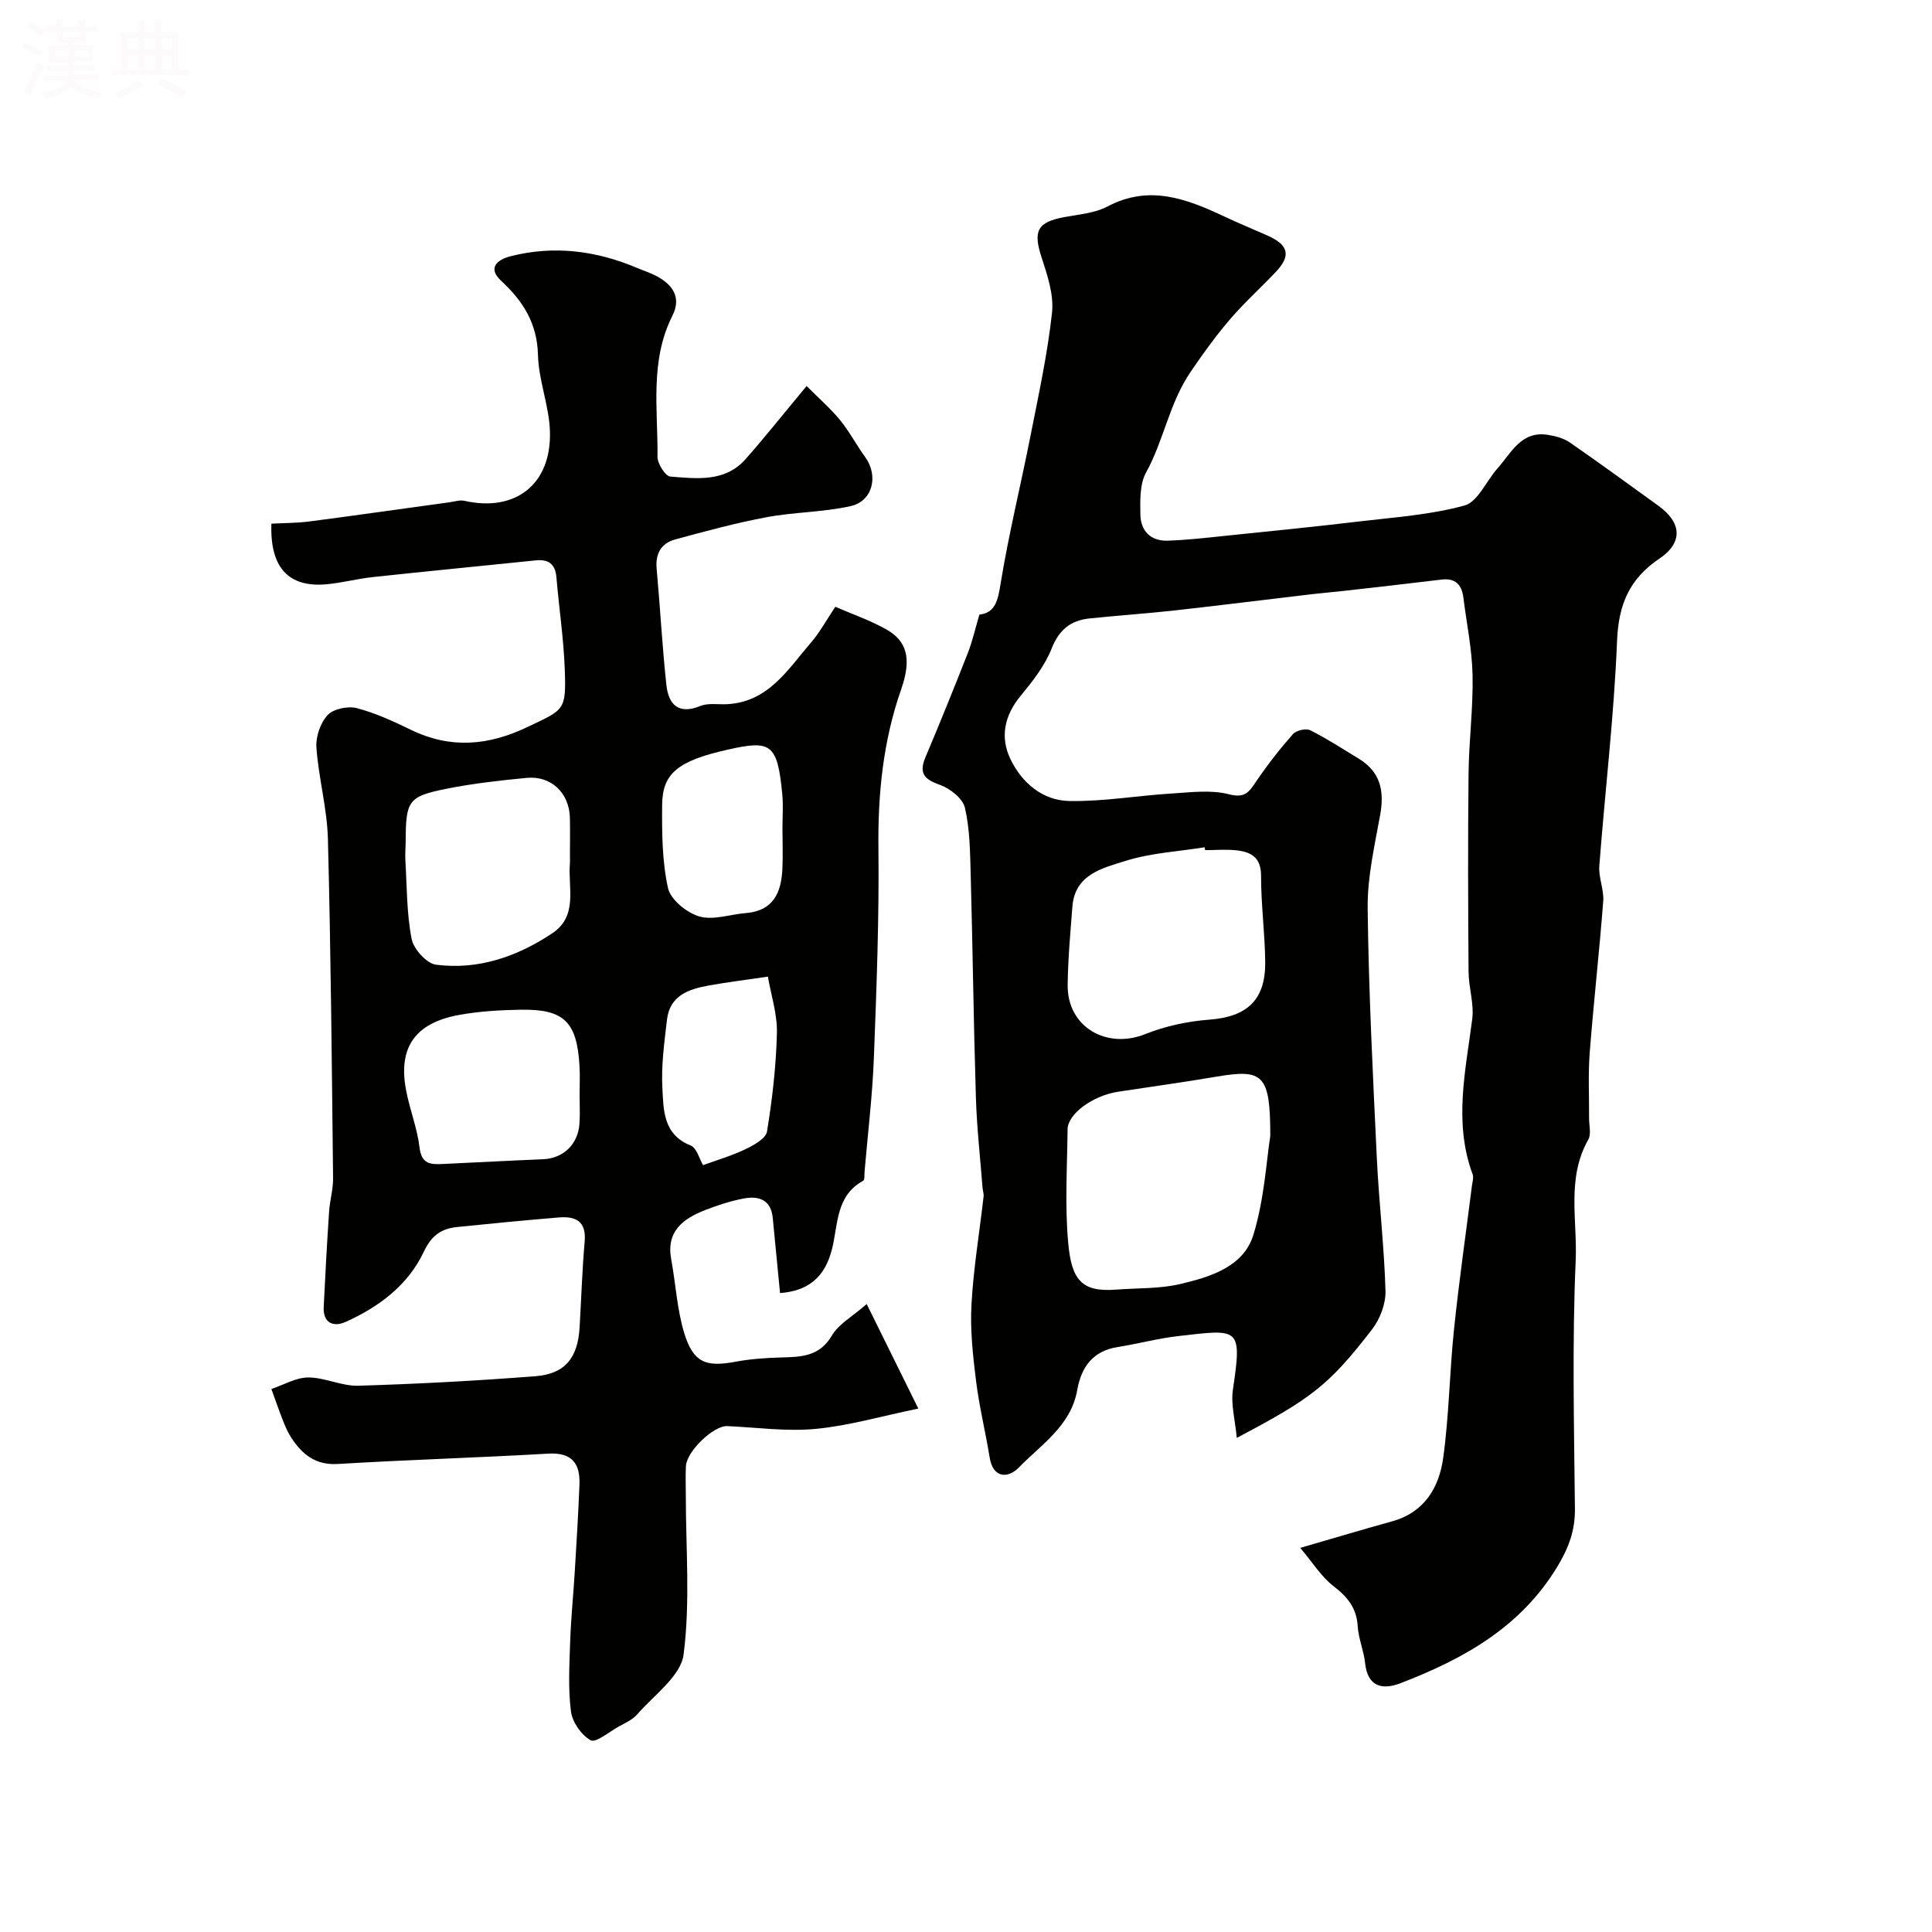
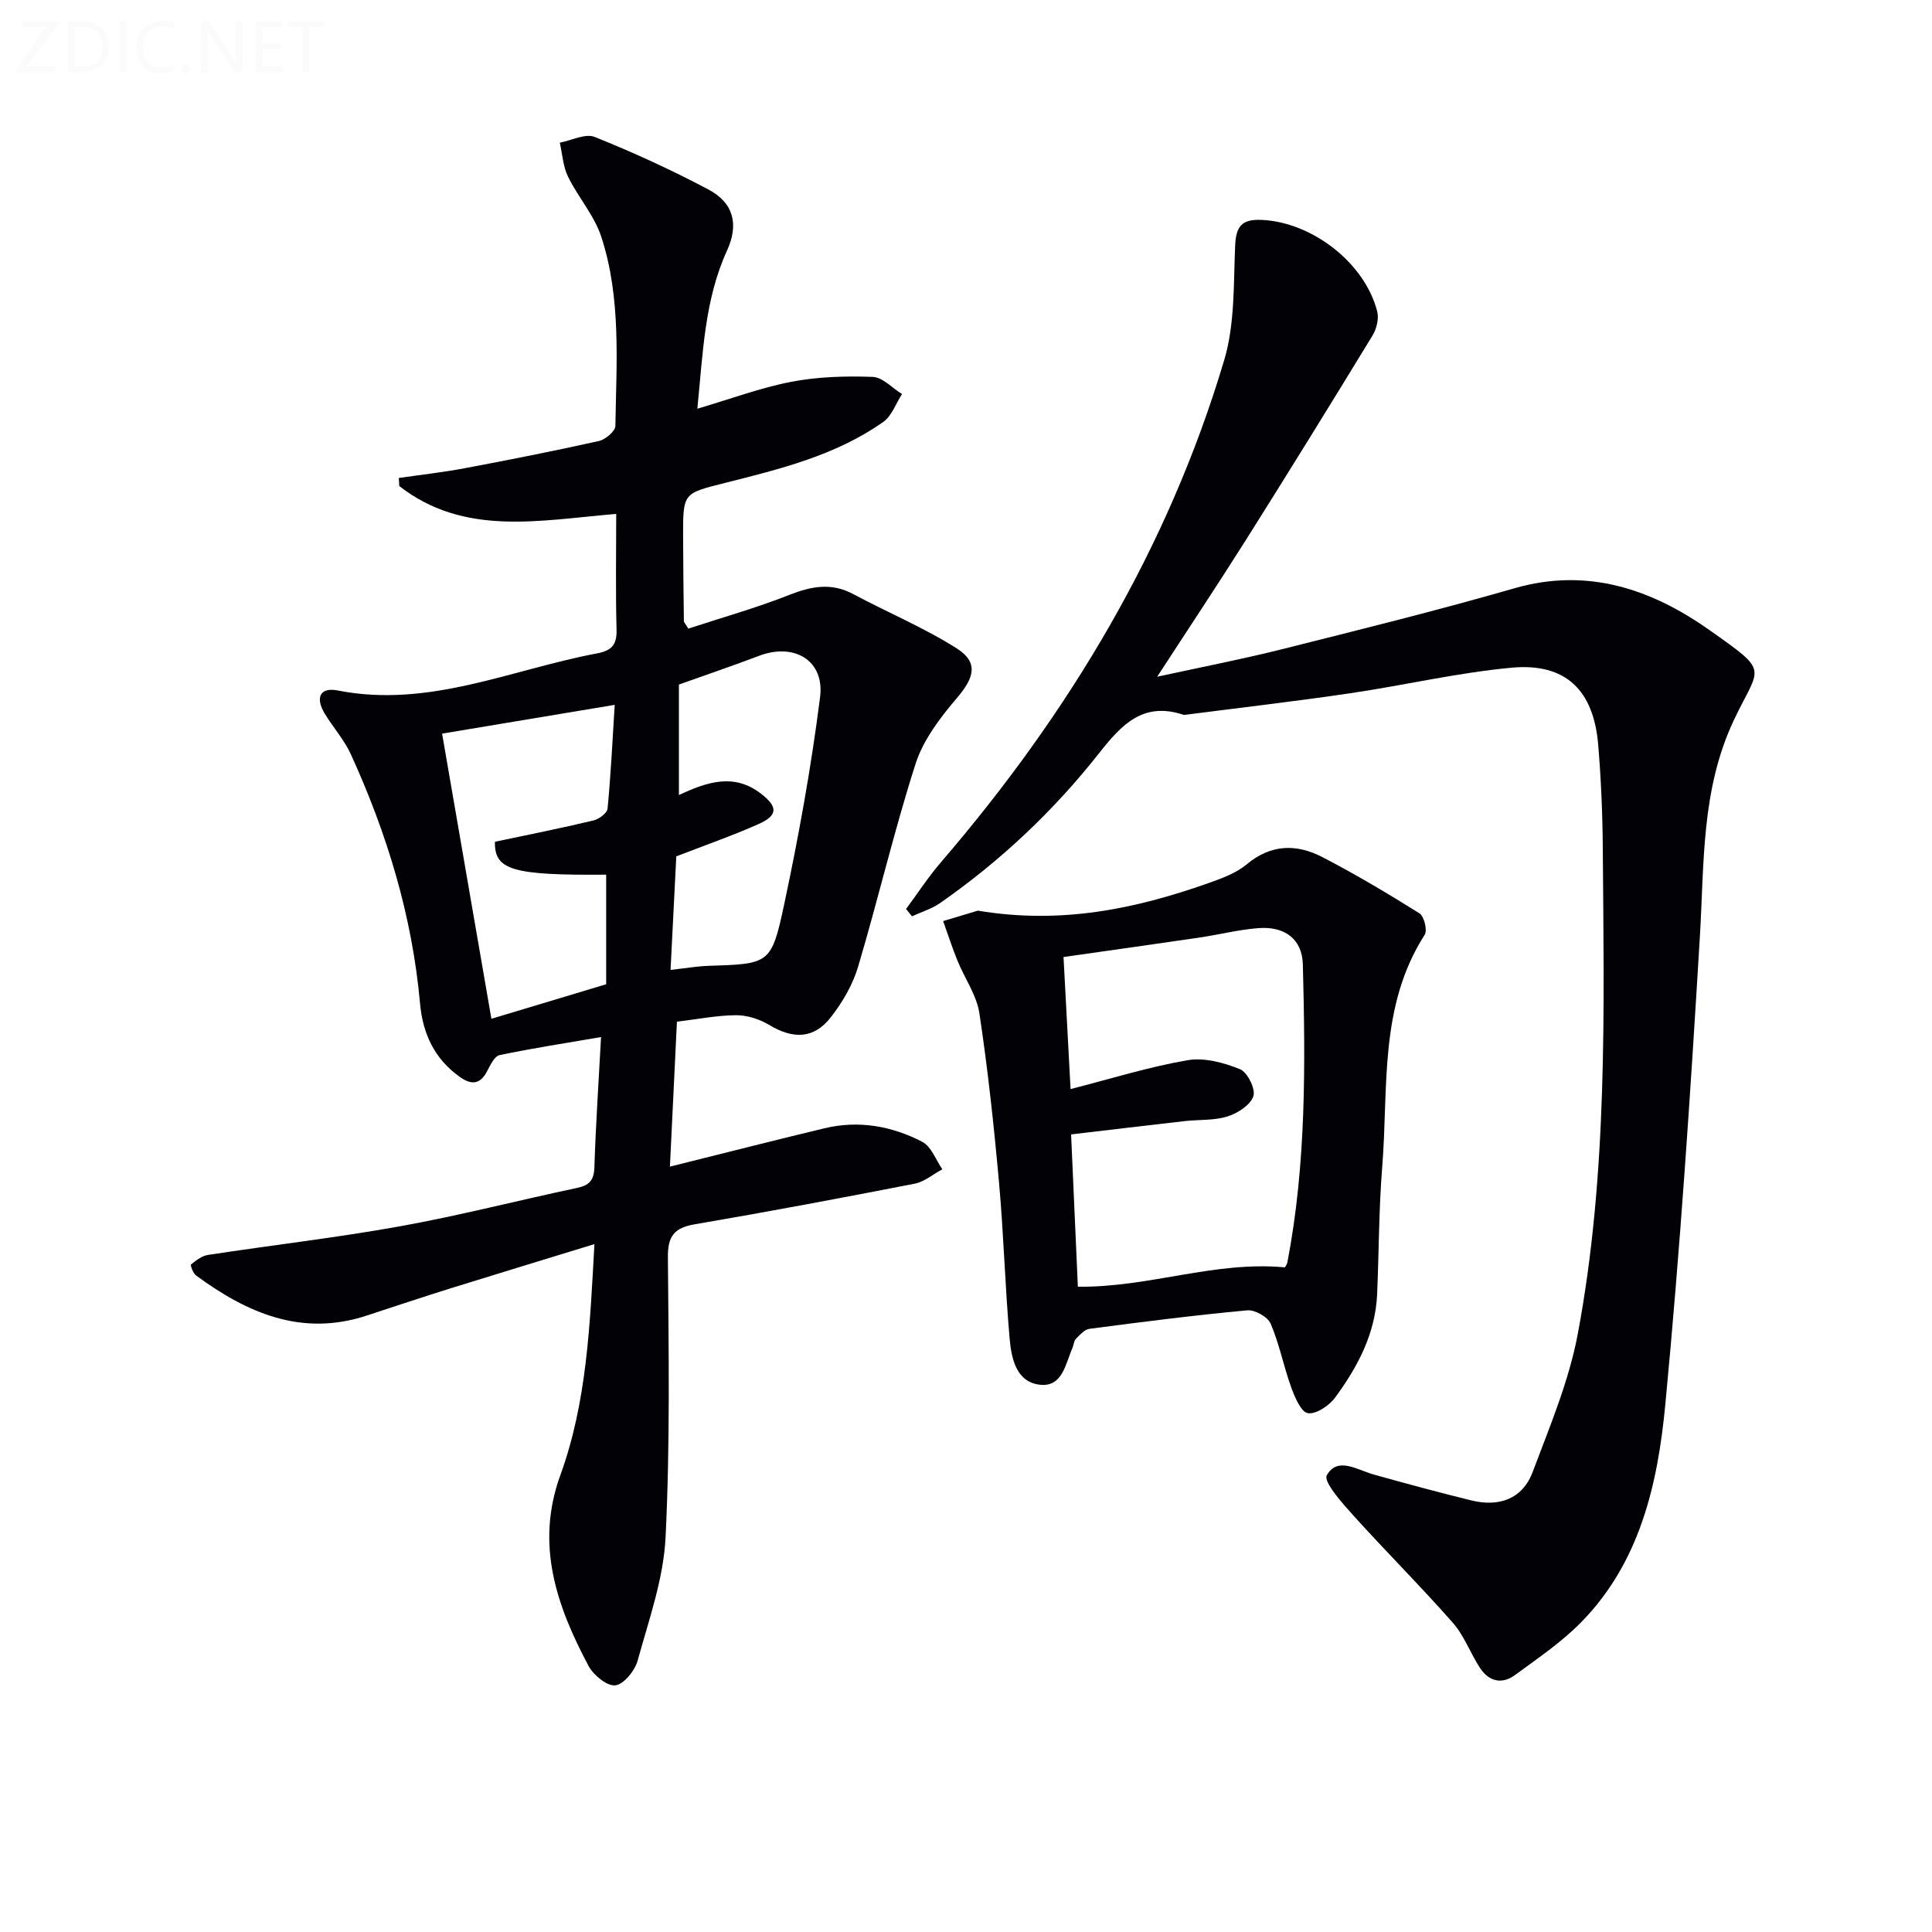
<svg xmlns="http://www.w3.org/2000/svg" enable-background="new 0 0 400 400" viewBox="0 0 400 400">
-   <path d="m6.8 9.5c.6.3 1.3.7 2.1 1.1-.4.4-.7.8-.9 1.2-.7-.4-1.3-.8-1.8-1.1s-1.1-.6-1.6-.8c.2-.4.5-.8.7-1.2.4.2.8.5 1.5.8zm.9 6.9c-.3.6-.5 1.1-.7 1.7s-.4 1.1-.6 1.7c-.6-.4-1.1-.7-1.6-1 .7-1 1.2-1.8 1.5-2.4.3-.5.6-1.1.8-1.7.3-.6.5-1.2.8-1.8.3.3.8.6 1.3.8-.7 1.3-1.2 2.2-1.5 2.7zm.1-11c.4.3 1 .7 1.7 1.1-.5.2-.8.6-1.1 1.1-.5-.6-1-1-1.4-1.2s-.9-.6-1.5-.8c.2-.4.5-.7.9-1.1.5.3.9.6 1.4.9zm10.5 13.1c1 .4 2 .6 3.1.7-.4.4-.7.8-.8 1.3-.9-.2-1.9-.6-3-.9-1-.4-2-.9-2.8-1.6-.5.4-1.1.9-1.9 1.3s-1.9.9-3.3 1.2c-.1-.3-.5-.8-1.1-1.3 1 0 2.1-.3 3.2-.8 1.2-.5 1.9-1 2.3-1.7h-3.2c-.4 0-1 0-2 .1v-1.2c1 0 1.7.1 2 .1h3.3v-1h-2.3c-.2 0-.9 0-2 .1v-1.2c1.2 0 1.9.1 2 .1h2.3v-.8h-4.1c0-.7.1-1.2.1-1.6 0-.5 0-1.1-.1-1.8h4.1v-.7h-2.5c1-.6.1-1.1.1-1.6v-.6h-.5c-.4 0-1 0-1.8.1v-1.3c1.2 0 1.9.1 2.1.1h.2c0-.3 0-.8-.1-1.4h1.4c0 .6-.1 1-.1 1.4h3.4c0-.4 0-.8-.1-1.3h1.5c0 .4-.1.9-.1 1.3.7 0 1.5 0 2.5-.1v1.2c-1 0-1.8-.1-2.5-.1v.6c0 .3 0 .8.1 1.5h-2.5v.8h4.1c0 .7-.1 1.3-.1 1.8s0 1 .1 1.5h-4.1v.8h1.4c.8 0 1.8 0 2.9-.1v1.2c-1 0-1.9-.1-2.8-.1h-1.5v1h3.2c.3 0 1 0 2.1-.1v1.2c-1.1 0-1.8-.1-2.1-.1h-3.4l-.1.1c1.4 1 2.4 1.5 3.4 1.9zm-4.1-6.7v-1.3h-2.7v1.3zm2.2-4.1v-1.1h-3.4v1.1zm1.9 4.1v-1.3h-2.8v1.3z" fill="#fcfafa" />
-   <path d="m37 6.7v2.3 5.4c1 0 1.8 0 2.2-.1v1.3c-.6 0-1.5-.1-2.5-.1h-11.9c-.7 0-1.3 0-1.8.1v-1.3c.5 0 1.1.1 2 .1v-5.2c0-1 0-1.8-.1-2.5h3.7c0-1.3 0-2.1-.1-2.5h1.5c0 .4-.1 1.3-.1 2.5h2.2c0-1.2 0-2.1-.1-2.6h1.5c0 .4-.1 1.3-.1 2.6zm-12.3 13.7c-.3-.4-.7-.8-1.1-1.1 1.1-.4 2.1-.9 2.9-1.3.8-.5 1.5-1 2.1-1.6.4.4.9.8 1.3 1.1-2.5 1.4-4.2 2.4-5.2 2.9zm3.9-10.1v-2.4h-2.2v2.4zm0 4.1v-2.9h-2.2v2.9zm3.5-4.1v-2.4h-2.2v2.4zm0 4.1v-2.9h-2.2v2.9zm.4 2.9 1-1.1c.6.3 1.4.7 2.5 1.3s2 1.1 2.7 1.5c-.4.4-.8.8-1.1 1.3-.8-.8-2.5-1.7-5.1-3zm3.1-7v-2.4h-2.1v2.4zm0 4.1v-2.9h-2.1v2.9z" fill="#fcfafa" />
-   <g fill="#010100">
-     <path d="m202.77 127.25c3.33-.39 3.83-2.94 4.4-6.44 1.67-10.27 4.18-20.4 6.19-30.61 1.67-8.46 3.52-16.92 4.45-25.47.4-3.69-.95-7.73-2.15-11.4-1.8-5.47-.93-7.33 4.64-8.37 3.04-.57 6.34-.81 8.99-2.21 8.64-4.57 16.38-1.6 24.18 2.07 2.95 1.39 5.97 2.63 8.95 3.95 4.42 1.97 4.92 4.17 1.66 7.6-2.18 2.29-4.48 4.47-6.68 6.74-4.1 4.22-7.48 8.89-10.83 13.78-4.52 6.6-5.59 14.25-9.29 20.94-1.32 2.39-1.22 5.75-1.18 8.65.05 3.4 2.09 5.57 5.65 5.46 3.94-.13 7.87-.58 11.79-.99 9.3-.96 18.6-1.88 27.88-2.99 7.3-.87 14.75-1.36 21.78-3.3 2.77-.76 4.51-5.07 6.83-7.67 2.87-3.22 4.9-7.84 10.45-6.96 1.57.25 3.26.7 4.54 1.58 6.18 4.27 12.23 8.71 18.33 13.1 4.8 3.45 5.17 7.6.24 10.92-6.21 4.19-8.48 9.46-8.79 16.97-.63 15.59-2.49 31.13-3.68 46.7-.18 2.39.99 4.89.81 7.28-.8 10.48-1.99 20.93-2.8 31.42-.34 4.47-.1 8.99-.13 13.49-.01 1.5.49 3.3-.16 4.45-4.54 7.97-2.25 16.71-2.61 25-.75 17.13-.33 34.32-.16 51.48.05 4.5-1.32 8.1-3.64 11.94-7.6 12.57-19.46 19.13-32.5 24.14-3.69 1.42-6.77.77-7.3-4.17-.27-2.57-1.37-5.07-1.53-7.63-.23-3.8-2.12-6.09-5.04-8.33-2.48-1.91-4.22-4.78-6.86-7.9 7.05-2.04 13.05-3.84 19.07-5.51 6.66-1.85 9.67-7 10.52-13.06 1.23-8.83 1.32-17.82 2.25-26.7 1.03-9.9 2.45-19.76 3.7-29.64.1-.81.41-1.74.15-2.44-3.96-10.72-1.46-21.39-.08-32.13.41-3.17-.74-6.52-.76-9.78-.1-13.7-.15-27.39 0-41.09.07-6.77.97-13.54.83-20.3-.11-5.37-1.23-10.72-1.9-16.08-.34-2.7-1.65-4.1-4.57-3.74-6.67.82-13.35 1.56-20.03 2.32-2.28.26-4.57.44-6.85.71-9.43 1.11-18.85 2.3-28.29 3.35-5.87.65-11.76 1.05-17.64 1.66-3.91.4-6.33 2.32-7.88 6.26-1.41 3.56-3.95 6.78-6.42 9.78-3.36 4.08-4.29 8.55-2.08 13.12 2.37 4.91 6.67 8.54 12.17 8.64 7.05.13 14.11-1.12 21.18-1.55 3.97-.25 8.16-.81 11.88.16 3.45.9 4.25-.65 5.72-2.8 2.3-3.38 4.83-6.62 7.54-9.68.68-.76 2.69-1.22 3.56-.78 3.48 1.75 6.77 3.89 10.1 5.92 4.43 2.71 5.27 6.65 4.39 11.54-1.15 6.42-2.68 12.94-2.6 19.39.2 17.21 1.08 34.41 1.89 51.6.43 9.21 1.54 18.4 1.8 27.61.08 2.65-1.12 5.83-2.77 7.97-8.94 11.59-12.55 14.33-28.02 22.48-.34-3.7-1.25-6.95-.8-9.99 1.95-13.07 1.3-12.53-11.39-11.08-4.18.48-8.27 1.6-12.44 2.25-5.17.81-7.56 4.15-8.4 8.91-1.31 7.43-7.47 11.28-12.14 16.09-2.02 2.08-5.27 2.41-6-2.16-.85-5.29-2.16-10.52-2.81-15.82-.65-5.23-1.24-10.55-.95-15.79.41-7.48 1.66-14.92 2.51-22.38.07-.58-.16-1.18-.21-1.78-.48-6.23-1.19-12.45-1.38-18.69-.48-15.43-.66-30.86-1.08-46.29-.13-4.61-.16-9.31-1.2-13.75-.45-1.92-3.09-3.99-5.18-4.73-3.23-1.13-4.39-2.38-2.99-5.7 3.03-7.18 5.96-14.41 8.81-21.67.94-2.42 1.5-4.96 2.36-7.87zm60.23 107.95c0-12.77-1.46-13.94-11.2-12.28-6.74 1.15-13.53 2.07-20.29 3.11-5.27.81-10.45 4.57-10.48 7.8-.08 7.84-.58 15.73.13 23.51.7 7.68 2.79 10.22 9.94 9.66 4.42-.34 8.97-.15 13.23-1.15 6.22-1.47 13.13-3.53 15.18-10.22 2.27-7.41 2.69-15.4 3.49-20.43zm-13.49-59.19c-.03-.2-.07-.39-.1-.59-5.48.88-11.15 1.17-16.39 2.82-4.69 1.48-10.46 2.74-10.99 9.43-.42 5.42-.92 10.85-.98 16.28-.1 8.63 8 13.38 16.09 10.14 4.15-1.66 8.74-2.64 13.21-2.98 7.81-.58 11.69-4.04 11.6-11.99-.07-5.93-.87-11.86-.86-17.79.01-3.81-2.07-4.94-5.08-5.28-2.14-.24-4.33-.04-6.5-.04z" />
-     <path d="m56.19 108.42c2.68-.15 5.27-.12 7.81-.45 9.7-1.27 19.38-2.65 29.08-3.98 1.03-.14 2.13-.52 3.09-.3 10.5 2.37 17.99-3.37 17.69-14.31-.14-5.32-2.35-10.59-2.48-15.91-.17-6.57-3.1-11.13-7.64-15.35-2.86-2.66-.77-4.37 1.97-5.07 9.07-2.31 17.85-1.14 26.38 2.5 1.2.51 2.45.9 3.6 1.49 3.49 1.78 5.49 4.43 3.52 8.34-4.72 9.37-2.98 19.4-3.08 29.21-.01 1.41 1.63 4 2.66 4.08 5.49.43 11.34 1.19 15.58-3.62 4.02-4.55 7.8-9.32 12.63-15.13 2.57 2.58 4.95 4.65 6.92 7.05 1.95 2.39 3.4 5.17 5.22 7.68 2.77 3.82 1.58 9.1-3 10.13-5.71 1.28-11.7 1.23-17.47 2.31-6.35 1.19-12.61 2.89-18.86 4.59-2.9.79-4.14 2.91-3.86 6.05.73 8 1.15 16.04 2.01 24.02.43 4.02 2.41 6.31 7.06 4.41 1.59-.65 3.61-.28 5.43-.36 8.65-.42 12.67-7.22 17.5-12.82 1.79-2.07 3.11-4.54 4.99-7.35 3.51 1.52 7.2 2.79 10.54 4.67 4.28 2.4 5.33 6.05 3.1 12.41-3.75 10.72-4.84 21.65-4.71 32.95.16 14.43-.39 28.87-.94 43.29-.3 7.88-1.26 15.74-1.93 23.61-.06.66.06 1.72-.28 1.9-5.66 3.07-5.21 9.05-6.43 14.02-1.46 5.96-4.94 8.79-10.79 9.24-.51-5.19-1.02-10.37-1.51-15.56-.37-3.81-2.92-4.61-6.03-4.02-2.7.51-5.36 1.38-7.93 2.38-4.6 1.79-8.15 4.4-7.06 10.24.95 5.11 1.2 10.41 2.72 15.33 1.88 6.05 4.48 6.98 10.54 5.85 3.1-.58 6.29-.8 9.45-.89 4.16-.12 7.98-.15 10.56-4.55 1.4-2.39 4.24-3.92 7.2-6.51 3.58 7.24 6.78 13.72 10.69 21.64-7.79 1.61-14.48 3.57-21.29 4.21-6.02.57-12.18-.31-18.27-.58-2.81-.13-8.4 5.19-8.56 8.3-.1 1.99-.02 4-.02 6 0 11.02.94 22.16-.46 33-.58 4.47-6.12 8.36-9.58 12.36-1 1.16-2.6 1.84-3.98 2.62-1.91 1.07-4.62 3.35-5.68 2.76-1.93-1.07-3.8-3.76-4.08-5.98-.61-4.75-.32-9.64-.16-14.47.16-4.77.65-9.53.94-14.3.37-6.06.74-12.11.98-18.17.17-4.36-1.52-6.7-6.45-6.42-14.52.84-29.07 1.27-43.58 2.14-4.61.28-7.33-1.96-9.59-5.37-.72-1.08-1.25-2.3-1.73-3.52-.87-2.19-1.63-4.42-2.43-6.63 2.54-.85 5.08-2.39 7.63-2.39 3.46 0 6.95 1.82 10.39 1.71 12.23-.37 24.45-1.02 36.65-1.97 6.15-.48 8.77-3.81 9.14-10.1.35-5.93.53-11.87 1.05-17.78.37-4.19-1.84-5.28-5.33-4.99-7.03.58-14.05 1.26-21.06 1.98-3.26.33-5.3 1.7-6.91 5.11-3.25 6.91-9.28 11.43-16.17 14.53-2.51 1.13-4.72.29-4.56-3.09.31-6.6.68-13.19 1.12-19.79.15-2.28.84-4.55.82-6.81-.26-23.43-.46-46.86-1.07-70.28-.16-6.33-1.93-12.6-2.38-18.94-.16-2.24.82-5.12 2.33-6.73 1.2-1.29 4.19-1.9 6.03-1.43 3.9 1.02 7.64 2.76 11.29 4.53 8.14 3.93 15.93 3.23 23.96-.58 7.75-3.68 8.11-3.41 7.81-11.95-.23-6.37-1.19-12.72-1.73-19.09-.23-2.75-1.64-3.77-4.27-3.5-11.26 1.16-22.52 2.25-33.78 3.46-3.24.35-6.43 1.22-9.68 1.5-7.64.64-11.61-3.36-11.28-12.56zm61.81 68.87c0-2.66.05-5.33-.01-7.99-.12-5.11-3.88-8.73-8.92-8.25-5.53.53-11.07 1.15-16.51 2.23-8.05 1.6-8.53 2.46-8.57 10.84-.01 1.33-.14 2.67-.06 3.99.32 5.44.26 10.97 1.29 16.28.41 2.1 3.1 5.09 5.05 5.34 8.75 1.13 16.8-1.67 24.05-6.49 5.42-3.6 3.25-9.42 3.67-14.45.05-.5.01-1 .01-1.5zm2 49.39c0-1.99.1-3.99-.02-5.98-.52-9.15-3.21-11.81-12.19-11.65-4.25.07-8.56.32-12.73 1.08-9.17 1.66-12.69 6.79-10.97 15.68.77 3.98 2.31 7.83 2.78 11.82.41 3.47 2.39 3.47 4.83 3.36 6.91-.32 13.81-.7 20.72-.98 4.17-.17 7.26-3.05 7.55-7.36.14-1.98.03-3.98.03-5.97zm42-55.17c0-2.33.18-4.67-.03-6.97-1-10.68-2.38-11.35-11.36-9.32-10.26 2.31-13.46 4.9-13.52 11.4-.05 5.76-.02 11.66 1.21 17.23.53 2.41 3.88 5.13 6.48 5.89 2.9.84 6.4-.44 9.65-.7 5.64-.44 7.31-4.2 7.55-9.05.14-2.83.02-5.66.02-8.48zm-16.44 69.72c2.76-1.01 5.87-1.91 8.76-3.29 1.74-.83 4.24-2.22 4.48-3.67 1.1-6.74 1.89-13.59 2.05-20.42.09-3.92-1.22-7.87-1.87-11.65-4.56.68-8.42 1.15-12.25 1.84-4.13.74-8.04 2.07-8.63 7.03-.56 4.73-1.22 9.52-.96 14.24.24 4.53.16 9.59 5.85 11.85 1.27.52 1.83 2.83 2.57 4.07z" />
+   <path d="m123.07 257.58c-10.33 3.17-19.98 6.1-29.61 9.1-5.86 1.83-11.69 3.77-17.52 5.69-13.47 4.44-24.74-.52-35.33-8.28-.63-.46-1.24-2.15-1.06-2.29 1.04-.84 2.24-1.79 3.5-1.98 13.29-2.03 26.67-3.57 39.89-5.95 12.24-2.21 24.31-5.34 36.48-7.91 2.56-.54 3.55-1.55 3.64-4.26.29-8.93.89-17.86 1.38-26.99-7.2 1.24-14.14 2.3-21.01 3.74-1.06.22-1.93 2.09-2.59 3.35-1.47 2.82-3.32 2.82-5.66 1.15-5.24-3.74-7.66-8.94-8.22-15.24-1.62-18.05-6.83-35.13-14.32-51.54-1.36-2.98-3.64-5.53-5.37-8.36-2.05-3.35-1.05-5.59 2.67-4.85 18.84 3.71 35.86-4.33 53.61-7.67 3.01-.57 4.18-1.7 4.1-4.87-.21-7.93-.07-15.86-.07-24.02-15.93 1.33-31.46 4.72-44.91-5.77-.03-.56-.07-1.11-.1-1.67 4.54-.66 9.11-1.17 13.61-2.01 9.29-1.75 18.57-3.58 27.8-5.64 1.36-.3 3.41-2.03 3.43-3.12.2-13.12 1.23-26.4-2.9-39.11-1.44-4.44-4.81-8.22-6.9-12.49-1.04-2.12-1.17-4.68-1.71-7.05 2.43-.46 5.29-1.96 7.22-1.19 8 3.21 15.88 6.82 23.51 10.86 5.31 2.81 6.35 7.28 3.9 12.65-4.66 10.19-4.99 21.14-6.15 32.76 6.9-2.03 13.09-4.35 19.49-5.58 5.48-1.05 11.21-1.21 16.8-1.01 2.07.07 4.06 2.31 6.08 3.56-1.27 1.95-2.11 4.52-3.87 5.76-9.83 6.94-21.37 9.76-32.8 12.64-8.62 2.17-8.68 2.02-8.65 11.1.02 5.83.08 11.66.16 17.49 0 .28.31.55.92 1.57 6.85-2.25 14-4.26 20.88-6.97 4.57-1.8 8.72-2.61 13.26-.18 7.11 3.8 14.63 6.93 21.41 11.23 4.58 2.9 3.67 6.06.06 10.28-3.46 4.06-6.96 8.66-8.56 13.62-4.45 13.86-7.75 28.09-11.91 42.05-1.1 3.71-3.22 7.33-5.62 10.41-3.51 4.53-7.82 4.6-12.8 1.6-1.98-1.19-4.53-2.01-6.82-2-3.93.02-7.86.81-12.26 1.34-.48 9.89-.95 19.8-1.45 30.01 10.93-2.72 21.44-5.41 31.99-7.94 7.08-1.7 13.95-.48 20.27 2.81 1.86.97 2.79 3.73 4.14 5.68-1.91 1.02-3.71 2.59-5.74 2.98-15.15 2.96-30.32 5.81-45.53 8.41-4.25.73-5.59 2.45-5.55 6.83.16 19.32.47 38.68-.48 57.96-.42 8.61-3.47 17.13-5.79 25.56-.57 2.08-2.85 4.89-4.61 5.1-1.7.21-4.52-2.1-5.54-4-6.6-12.4-11.07-25.12-5.86-39.48 5.52-15.16 6.14-31.12 7.07-47.87zm-31.54-105.69c3.41 19.7 6.8 39.35 10.21 59.04 7.78-2.34 15.83-4.76 23.76-7.15 0-7.64 0-15.18 0-22.69-19.47.16-23.15-.97-23.03-6.81 6.82-1.44 13.64-2.8 20.4-4.41 1.14-.27 2.83-1.53 2.92-2.45.68-7.06 1.02-14.15 1.48-21.49-12.44 2.07-24.16 4.03-35.74 5.96zm49.03-10.16v22.88c5.97-2.81 11.43-4.53 16.92-.34 3.59 2.73 3.63 4.54-.44 6.35-5.4 2.4-11 4.35-17.02 6.68-.38 7.45-.78 15.44-1.19 23.51 3.2-.36 5.5-.76 7.81-.84 12.59-.42 13.06-.29 15.68-12.56 3.04-14.25 5.64-28.64 7.47-43.09.96-7.63-5.41-11.31-12.69-8.52-5.43 2.06-10.93 3.92-16.54 5.93z" fill="#010106" />
+   <path d="m187.59 188.2c2.41-3.25 4.63-6.68 7.27-9.74 26.44-30.75 46.97-64.9 58.6-103.9 2.22-7.45 1.92-15.72 2.26-23.63.17-4.05 1.33-5.6 5.53-5.4 10.35.48 21.26 8.8 23.88 18.92.39 1.51-.12 3.63-.96 5.01-8.64 14.17-17.36 28.28-26.21 42.32-5.84 9.26-11.91 18.37-18.38 28.33 9.03-1.97 17.52-3.61 25.89-5.71 16.09-4.04 32.2-8.03 48.13-12.62 15.19-4.37 28.49.3 40.37 8.7 12.61 8.91 10.37 7.28 5.02 18.59-6.81 14.4-6.13 29.63-7.05 44.87-1.94 32.33-4.08 64.66-7.16 96.9-1.56 16.4-5.24 32.71-17.53 45.14-4.04 4.09-8.91 7.38-13.57 10.81-2.72 2.01-5.43 1.34-7.26-1.46-2-3.05-3.27-6.68-5.64-9.37-6.68-7.59-13.85-14.73-20.62-22.24-2.29-2.54-6.21-6.94-5.46-8.28 2.22-3.95 6.32-1.1 9.73-.15 6.7 1.87 13.42 3.69 20.17 5.35 5.72 1.41 10.6-.25 12.72-5.88 3.54-9.41 7.53-18.86 9.36-28.67 6.21-33.21 5.41-66.88 5.16-100.48-.05-7.14-.36-14.3-.95-21.41-.95-11.35-6.76-16.99-17.94-15.96-11.2 1.04-22.25 3.65-33.4 5.29-11.32 1.67-22.7 2.98-34.05 4.45-.16.02-.35.05-.5 0-8.29-2.74-12.74 1.98-17.44 7.95-9.4 11.94-20.44 22.35-32.96 31.06-1.73 1.2-3.85 1.83-5.79 2.72-.4-.5-.81-1-1.22-1.51z" fill="#010106" />
+   <path d="m202.45 188.54c17.29 2.88 32.62-.37 47.66-5.67 2.8-.99 5.79-2.07 8.01-3.92 5.04-4.21 10.33-4.26 15.67-1.49 6.87 3.56 13.54 7.53 20.1 11.64.97.61 1.67 3.52 1.07 4.45-9.51 14.82-7.48 31.71-8.78 47.96-.71 8.78-.68 17.62-1.06 26.43-.35 8.14-4.02 15.05-8.69 21.4-1.24 1.68-3.94 3.51-5.65 3.24-1.41-.22-2.71-3.31-3.45-5.34-1.57-4.34-2.44-8.95-4.25-13.18-.6-1.41-3.28-2.92-4.86-2.77-10.91 1.01-21.79 2.4-32.66 3.83-1.03.13-2 1.26-2.82 2.1-.42.42-.43 1.24-.69 1.84-1.44 3.25-2.05 8.05-6.58 7.65-5.04-.45-6.06-5.39-6.43-9.5-.95-10.76-1.23-21.59-2.2-32.35-1.05-11.71-2.31-23.41-4.06-35.03-.57-3.8-3.07-7.29-4.56-10.97-1.09-2.68-1.97-5.43-2.95-8.16 2.73-.81 5.47-1.64 7.18-2.16zm20.71 77.86c14.76.18 28.25-5.36 42.84-4.01-.04.07.43-.48.55-1.09 3.91-20.4 3.72-41.03 3.19-61.65-.14-5.25-3.79-7.92-9.23-7.49-4.1.32-8.15 1.36-12.23 1.96-9.29 1.37-18.58 2.66-28.09 4.02.52 9.66 1 18.65 1.46 27.34 8.52-2.18 16.3-4.62 24.27-5.98 3.44-.59 7.47.52 10.82 1.87 1.53.62 3.25 4.11 2.76 5.58-.61 1.83-3.24 3.53-5.34 4.19-2.79.88-5.91.64-8.88.97-7.69.87-15.36 1.8-23.52 2.76.47 10.72.94 21.14 1.4 31.53z" fill="#010106" />
+   <g fill="#fafbfa">
+     <path d="m12.4 4.8-7.1 9h6v1.2h-8v-.5l6.1-8.9h-4.7v-1.2h7.6v.4z" />
+     <path d="m14 14v-9.6h3c1.6 0 2.9.5 4 1.4s1.6 2.2 1.6 3.8-.5 3-1.6 3.9-2.4 1.5-4 1.5h-3zm1.4-8.4v8.2h1.6c1.3 0 2.4-.4 3.1-1.1s1.1-1.8 1.1-3.1-.4-2.3-1.2-3-1.8-1-3.1-1z" />
+     <path d="m26.1 4.4v10.6h-1.4v-10.6z" />
+     <path d="m36.1 14.6c-.8.4-1.8.6-2.9.6-1.5 0-2.7-.5-3.6-1.4s-1.4-2.2-1.4-3.8c0-1.7.5-3.1 1.5-4.1s2.3-1.6 3.9-1.6c1 0 1.8.1 2.5.4v1.4c-.8-.4-1.6-.6-2.5-.6-1.2 0-2.1.4-2.9 1.2s-1.1 1.8-1.1 3.2c0 1.3.3 2.3 1 3s1.6 1.1 2.7 1.1c1 0 2-.2 2.7-.7v1.3z" />
+     <path d="m37.6 14.3c0-.2.1-.5.3-.6s.4-.3.6-.3c.3 0 .5.1.6.3s.3.4.3.6-.1.4-.3.6-.4.3-.6.3c-.3 0-.5-.1-.6-.3s-.3-.4-.3-.6z" />
+     <path d="m50.2 15h-1.6l-5.3-8.2c-.2-.2-.3-.5-.4-.7 0 .2.1.7.1 1.5v7.4h-1.4v-10.6h1.7l5.2 8.1c.2.4.4.6.4.7 0-.3-.1-.8-.1-1.5v-7.3h1.4z" />
+     <path d="m58.6 15h-5.7v-10.6h5.5v1.2h-4.1v3.4h3.8v1.2h-3.8v3.6h4.3z" />
+     <path d="m67.1 5.6h-3.1v9.4h-1.4v-9.4h-3v-1.2h7.5z" />
  </g>
</svg>
